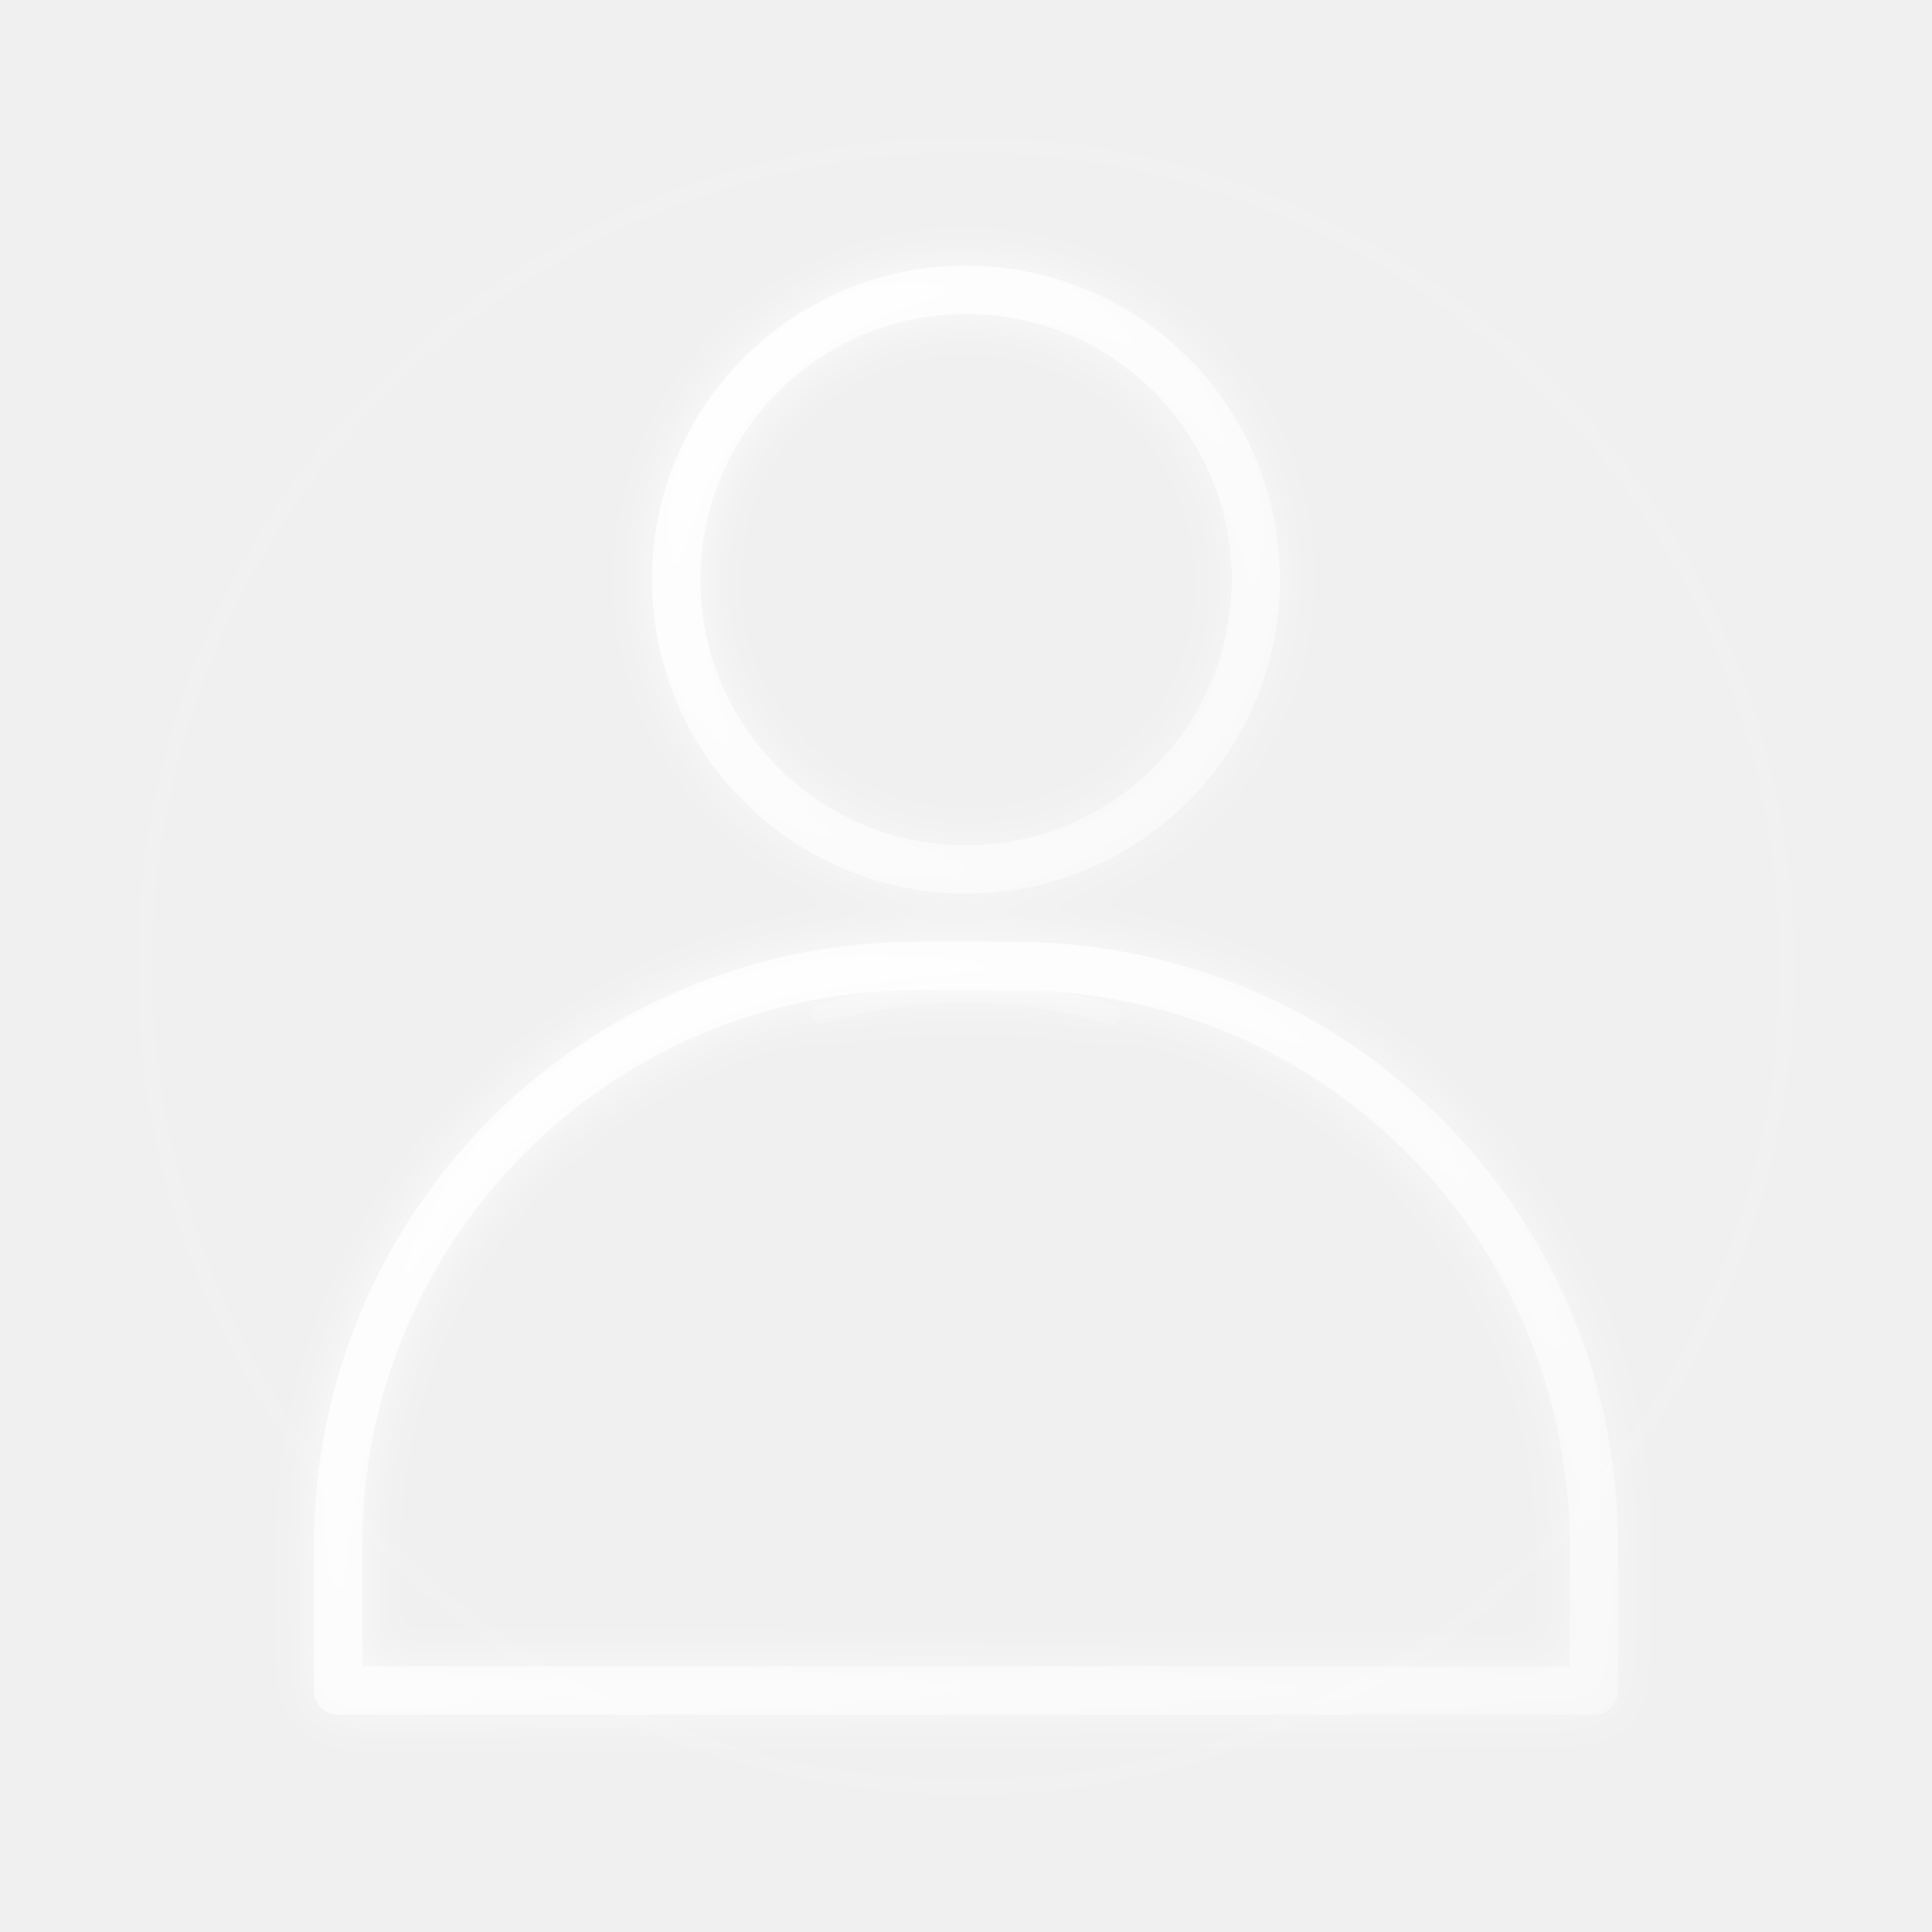
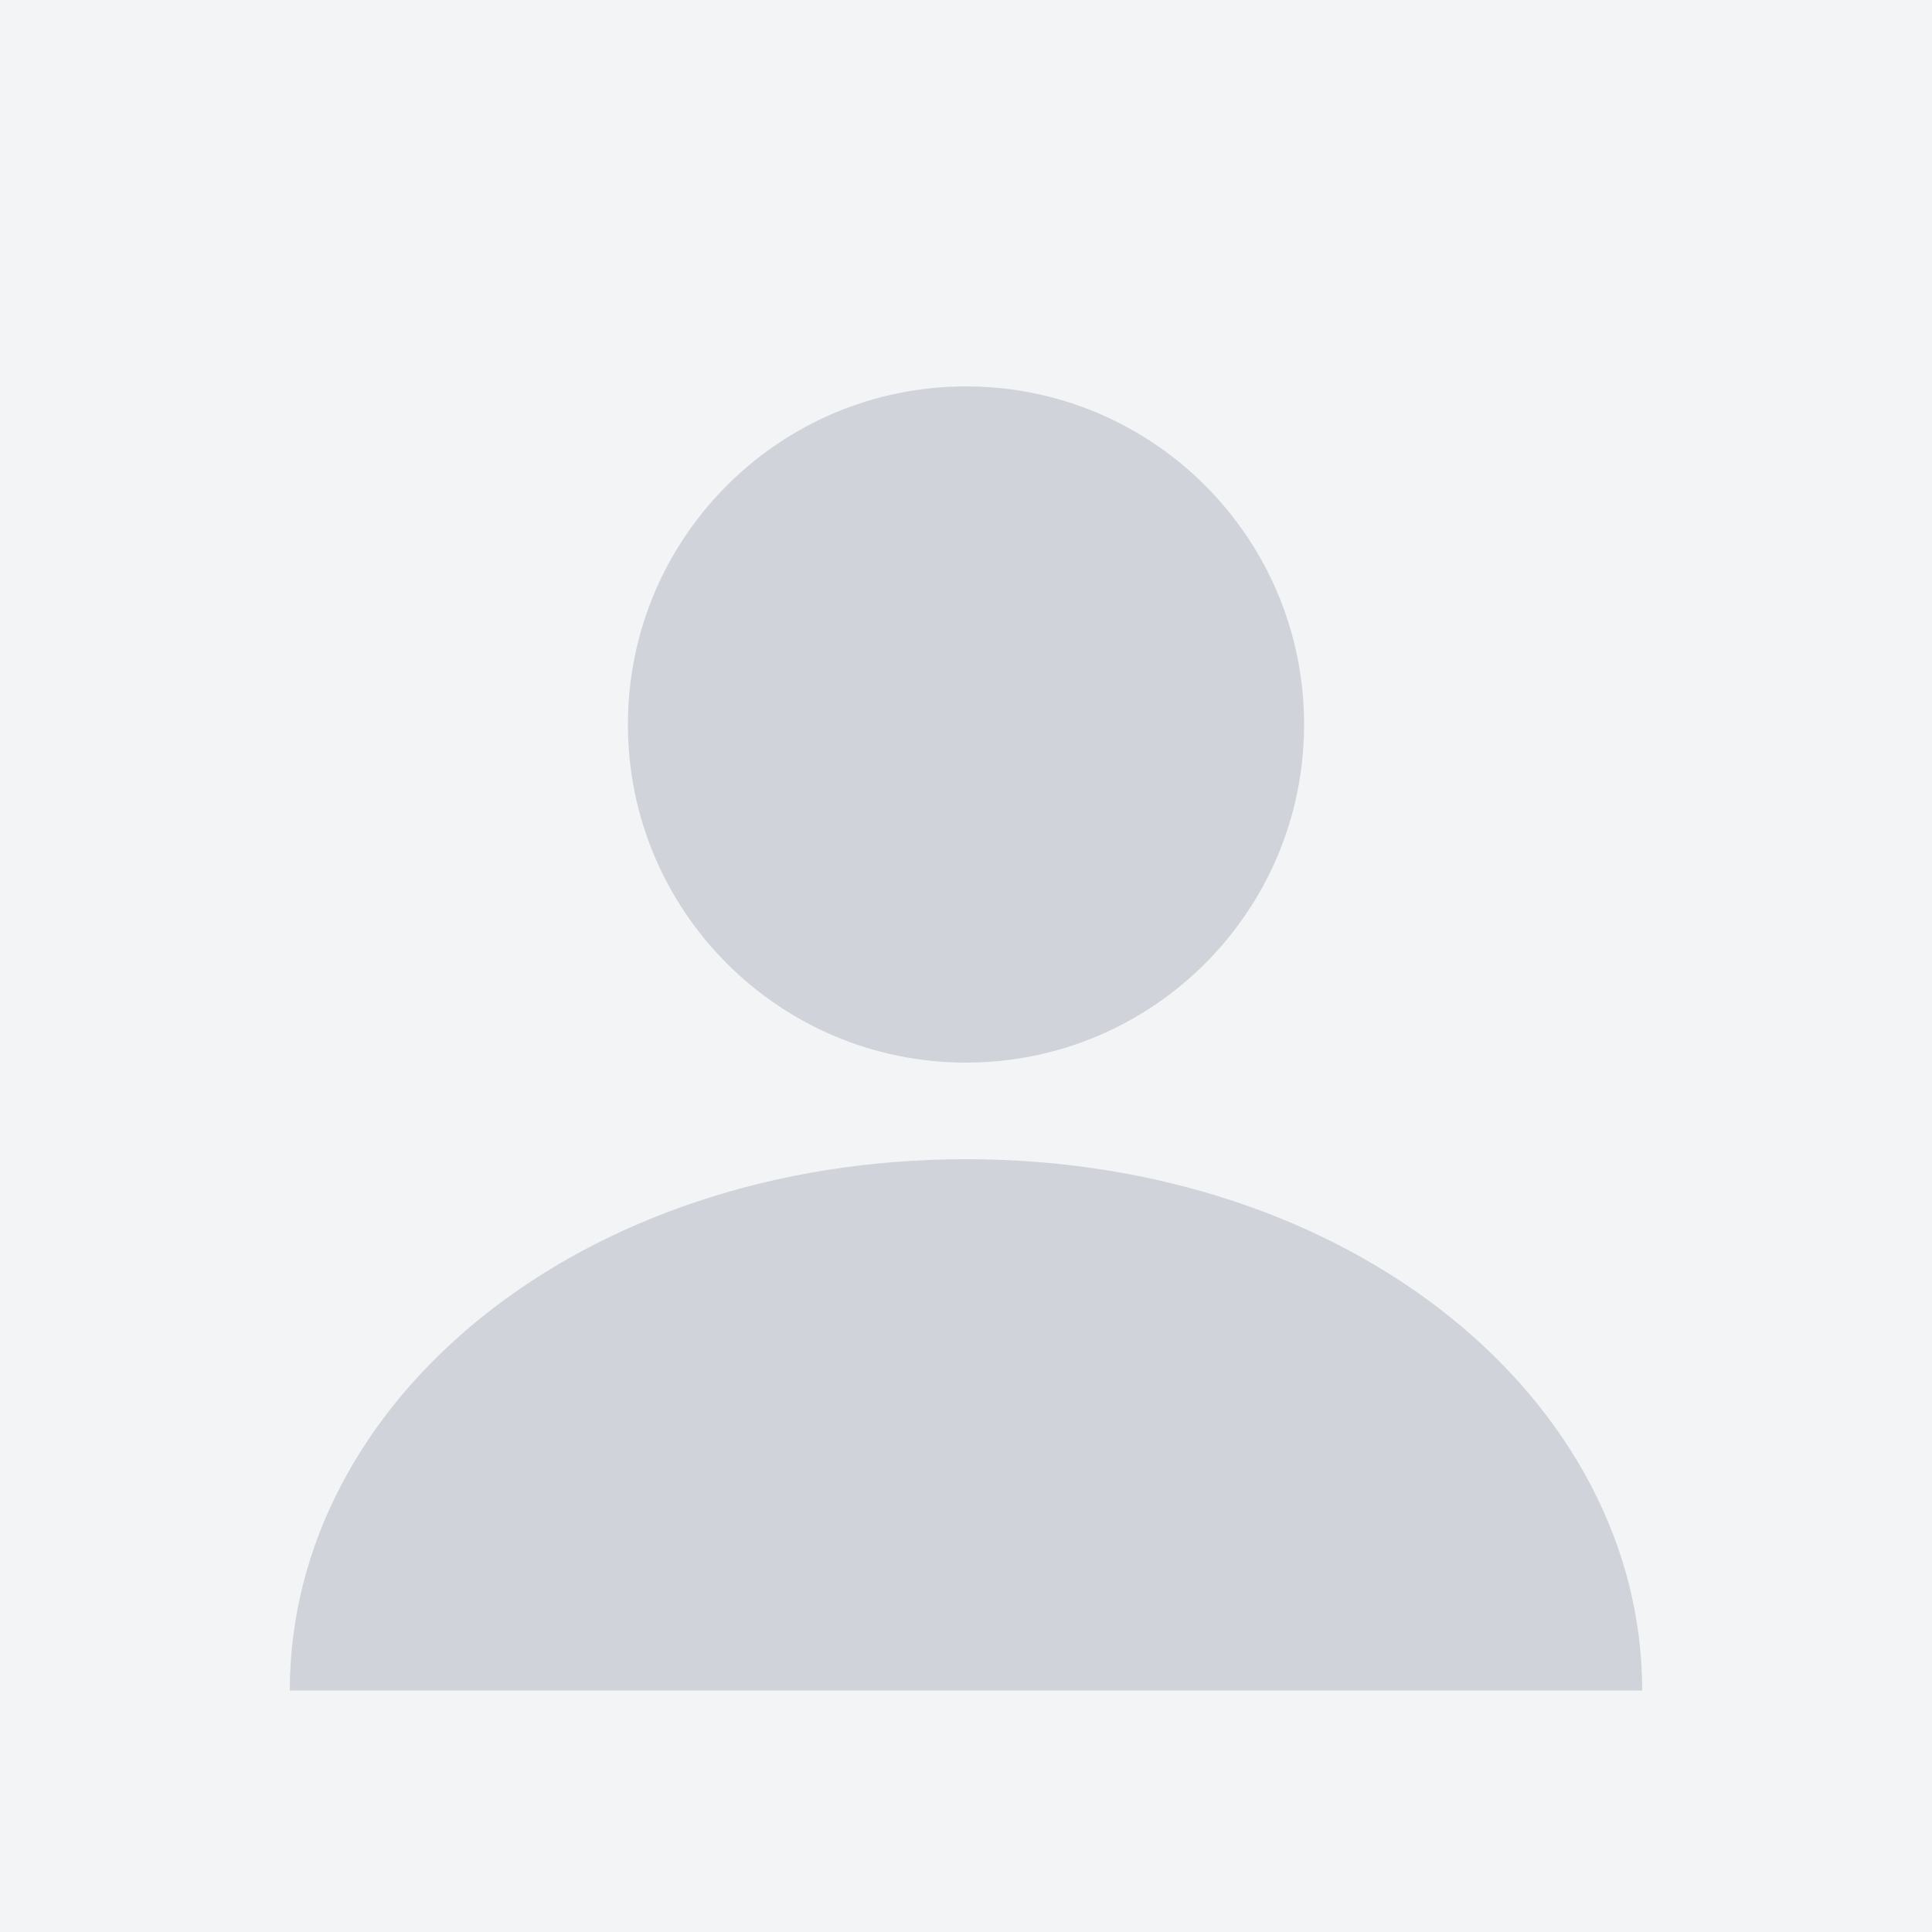
<svg xmlns="http://www.w3.org/2000/svg" width="200" height="200" viewBox="0 0 200 200" fill="none">
-   <defs>
-     <linearGradient id="premium-gradient" x1="0%" y1="0%" x2="100%" y2="100%">
-       <stop offset="0%" style="stop-color:rgba(255,255,255,0.9);stop-opacity:1" />
-       <stop offset="100%" style="stop-color:rgba(255,255,255,0.4);stop-opacity:1" />
-     </linearGradient>
-     <filter id="soft-glow" x="-20%" y="-20%" width="140%" height="140%">
-       <feGaussianBlur stdDeviation="2.5" result="blur" />
-       <feComposite in="SourceGraphic" in2="blur" operator="over" />
-     </filter>
-   </defs>
-   <circle cx="100" cy="100" r="85" fill="white" fill-opacity="0.03" />
-   <circle cx="100" cy="100" r="85" stroke="white" stroke-opacity="0.08" stroke-width="1.5" />
-   <g filter="url(#soft-glow)">
-     <path d="M100 90C116.569 90 130 76.569 130 60C130 43.431 116.569 30 100 30C83.431 30 70 43.431 70 60C70 76.569 83.431 90 100 90Z" stroke="url(#premium-gradient)" stroke-width="5" stroke-linecap="round" stroke-linejoin="round" />
-     <path d="M35 160C35 126.863 61.863 100 95 100H105C138.137 100 165 126.863 165 160V175H35V160Z" stroke="url(#premium-gradient)" stroke-width="5" stroke-linecap="round" stroke-linejoin="round" />
-     <path d="M85 105C95 102 105 102 115 105" stroke="white" stroke-opacity="0.2" stroke-width="2" stroke-linecap="round" />
+   <rect width="200" height="200" fill="#F3F4F6" />
+   <g opacity="0.4">
+     <circle cx="100" cy="75" r="35" fill="#9CA3AF" />
+     <path d="M100 120C60 120 30 145 30 175H170C170 145 140 120 100 120Z" fill="#9CA3AF" />
  </g>
</svg>
